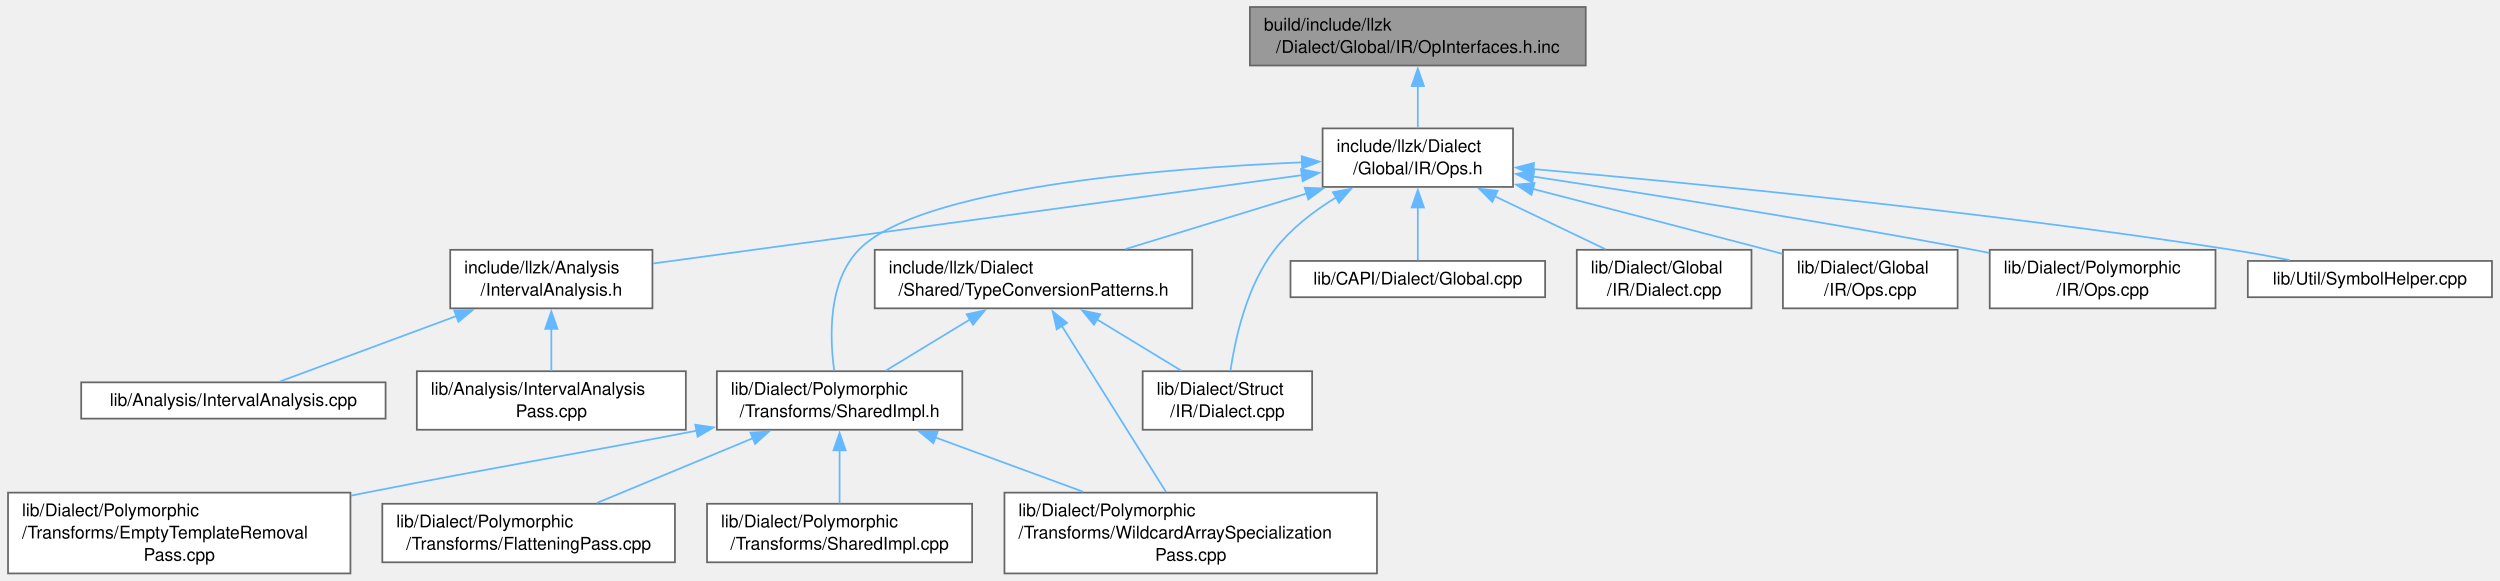
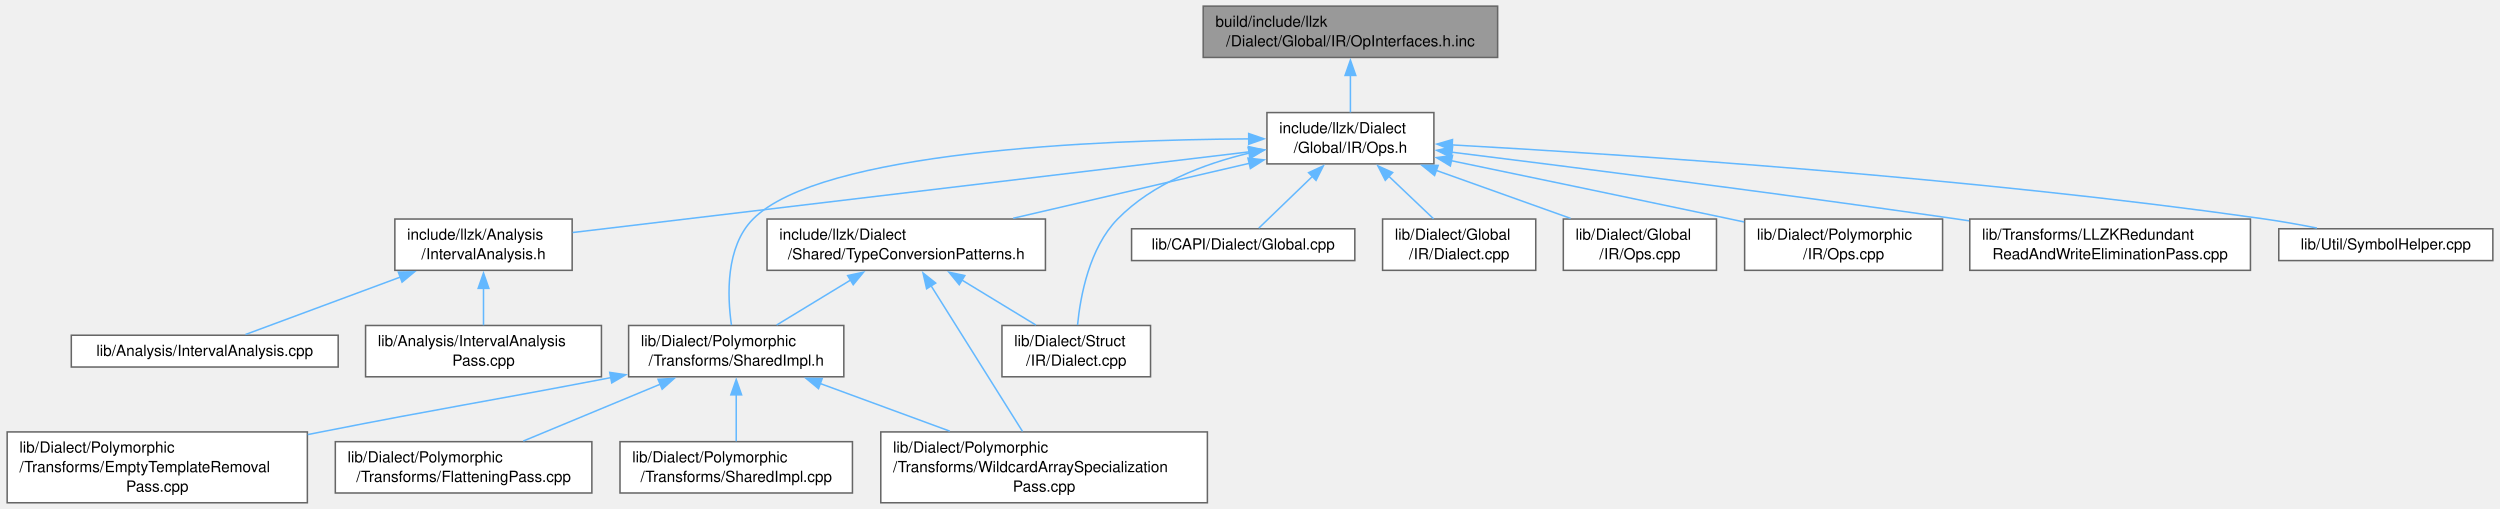
- <svg xmlns="http://www.w3.org/2000/svg" xmlns:xlink="http://www.w3.org/1999/xlink" width="1430pt" height="332pt" viewBox="0.00 0.00 1429.88 332.25">
+ <svg xmlns="http://www.w3.org/2000/svg" xmlns:xlink="http://www.w3.org/1999/xlink" width="1631pt" height="332pt" viewBox="0.00 0.00 1630.88 332.25">
  <g id="graph0" class="graph" transform="scale(1 1) rotate(0) translate(4 328.25)">
    <g id="Node000001" class="node">
      <g id="a_Node000001">
        <a xlink:title=" ">
-           <polygon fill="#999999" stroke="#666666" points="903.12,-324.25 710.88,-324.25 710.88,-290.75 903.12,-290.75 903.12,-324.25" />
-           <text text-anchor="start" x="718.88" y="-310.75" font-family="Helvetica,sans-Serif" font-size="10.00">build/include/llzk</text>
-           <text text-anchor="middle" x="807" y="-298" font-family="Helvetica,sans-Serif" font-size="10.00">/Dialect/Global/IR/OpInterfaces.h.inc</text>
+           <polygon fill="#999999" stroke="#666666" points="973.12,-324.25 780.88,-324.25 780.88,-290.75 973.12,-290.75 973.12,-324.25" />
+           <text text-anchor="start" x="788.88" y="-310.75" font-family="Helvetica,sans-Serif" font-size="10.00">build/include/llzk</text>
+           <text text-anchor="middle" x="877" y="-298" font-family="Helvetica,sans-Serif" font-size="10.00">/Dialect/Global/IR/OpInterfaces.h.inc</text>
        </a>
      </g>
    </g>
    <g id="Node000002" class="node">
      <g id="a_Node000002">
        <a xlink:href="Global_2IR_2Ops_8h.html" target="_top" xlink:title=" ">
-           <polygon fill="white" stroke="#666666" points="861.5,-254.75 752.5,-254.75 752.5,-221.25 861.5,-221.25 861.5,-254.75" />
-           <text text-anchor="start" x="760.5" y="-241.25" font-family="Helvetica,sans-Serif" font-size="10.00">include/llzk/Dialect</text>
-           <text text-anchor="middle" x="807" y="-228.5" font-family="Helvetica,sans-Serif" font-size="10.00">/Global/IR/Ops.h</text>
+           <polygon fill="white" stroke="#666666" points="931.5,-254.75 822.5,-254.75 822.5,-221.25 931.5,-221.25 931.5,-254.75" />
+           <text text-anchor="start" x="830.5" y="-241.25" font-family="Helvetica,sans-Serif" font-size="10.00">include/llzk/Dialect</text>
+           <text text-anchor="middle" x="877" y="-228.5" font-family="Helvetica,sans-Serif" font-size="10.00">/Global/IR/Ops.h</text>
        </a>
      </g>
    </g>
    <g id="edge1_Node000001_Node000002" class="edge">
      <g id="a_edge1_Node000001_Node000002">
        <a xlink:title=" ">
-           <path fill="none" stroke="#63b8ff" d="M807,-279.06C807,-270.84 807,-262.09 807,-254.88" />
-           <polygon fill="#63b8ff" stroke="#63b8ff" points="803.5,-278.99 807,-288.99 810.5,-278.99 803.5,-278.99" />
+           <path fill="none" stroke="#63b8ff" d="M877,-279.06C877,-270.84 877,-262.09 877,-254.88" />
+           <polygon fill="#63b8ff" stroke="#63b8ff" points="873.5,-278.99 877,-288.99 880.5,-278.99 873.5,-278.99" />
        </a>
      </g>
    </g>
    <g id="Node000003" class="node">
      <g id="a_Node000003">
        <a xlink:href="IntervalAnalysis_8h.html" target="_top" xlink:title=" ">
          <polygon fill="white" stroke="#666666" points="368.88,-185.25 253.12,-185.25 253.12,-151.75 368.88,-151.75 368.88,-185.25" />
          <text text-anchor="start" x="261.12" y="-171.75" font-family="Helvetica,sans-Serif" font-size="10.00">include/llzk/Analysis</text>
          <text text-anchor="middle" x="311" y="-159" font-family="Helvetica,sans-Serif" font-size="10.00">/IntervalAnalysis.h</text>
        </a>
      </g>
    </g>
    <g id="edge2_Node000002_Node000003" class="edge">
      <g id="a_edge2_Node000002_Node000003">
        <a xlink:title=" ">
-           <path fill="none" stroke="#63b8ff" d="M740.83,-228C643.22,-214.71 462.17,-190.07 369.29,-177.43" />
-           <polygon fill="#63b8ff" stroke="#63b8ff" points="740.14,-231.43 750.52,-229.31 741.09,-224.5 740.14,-231.43" />
+           <path fill="none" stroke="#63b8ff" d="M810.79,-229.1C699.13,-215.79 475.19,-189.08 369.19,-176.44" />
+           <polygon fill="#63b8ff" stroke="#63b8ff" points="810.37,-232.58 820.71,-230.29 811.2,-225.63 810.37,-232.58" />
        </a>
      </g>
    </g>
    <g id="Node000006" class="node">
      <g id="a_Node000006">
        <a xlink:href="TypeConversionPatterns_8h.html" target="_top" xlink:title="Reusable MLIR dialect conversion functions for LLZK StructType replacement.">
          <polygon fill="white" stroke="#666666" points="677.88,-185.25 496.12,-185.25 496.12,-151.75 677.88,-151.75 677.88,-185.25" />
          <text text-anchor="start" x="504.12" y="-171.75" font-family="Helvetica,sans-Serif" font-size="10.00">include/llzk/Dialect</text>
          <text text-anchor="middle" x="587" y="-159" font-family="Helvetica,sans-Serif" font-size="10.00">/Shared/TypeConversionPatterns.h</text>
        </a>
      </g>
    </g>
    <g id="edge5_Node000002_Node000006" class="edge">
      <g id="a_edge5_Node000002_Node000006">
        <a xlink:title=" ">
-           <path fill="none" stroke="#63b8ff" d="M743.43,-217.49C710.52,-207.4 670.82,-195.22 639.65,-185.65" />
-           <polygon fill="#63b8ff" stroke="#63b8ff" points="742.27,-220.8 752.86,-220.39 744.32,-214.11 742.27,-220.8" />
+           <path fill="none" stroke="#63b8ff" d="M811.05,-221.65C765.02,-210.93 703.66,-196.65 656.8,-185.75" />
+           <polygon fill="#63b8ff" stroke="#63b8ff" points="810.11,-225.02 820.64,-223.88 811.69,-218.21 810.11,-225.02" />
        </a>
      </g>
    </g>
    <g id="Node000007" class="node">
      <g id="a_Node000007">
        <a xlink:href="SharedImpl_8h.html" target="_top" xlink:title="Common private implementation for poly dialect passes.">
          <polygon fill="white" stroke="#666666" points="546.25,-115.75 405.75,-115.75 405.75,-82.25 546.25,-82.25 546.25,-115.75" />
          <text text-anchor="start" x="413.75" y="-102.25" font-family="Helvetica,sans-Serif" font-size="10.00">lib/Dialect/Polymorphic</text>
          <text text-anchor="middle" x="476" y="-89.5" font-family="Helvetica,sans-Serif" font-size="10.00">/Transforms/SharedImpl.h</text>
        </a>
      </g>
    </g>
    <g id="edge17_Node000002_Node000007" class="edge">
      <g id="a_edge17_Node000002_Node000007">
        <a xlink:title=" ">
-           <path fill="none" stroke="#63b8ff" d="M740.8,-235.33C657.5,-231.76 521.17,-220.53 487,-185.25 469.35,-167.03 470.29,-135.41 472.91,-116.23" />
-           <polygon fill="#63b8ff" stroke="#63b8ff" points="740.54,-238.82 750.67,-235.73 740.82,-231.83 740.54,-238.82" />
+           <path fill="none" stroke="#63b8ff" d="M810.72,-237.58C711.46,-236.94 531.11,-229.52 487,-185.25 468.99,-167.17 470.13,-135.21 472.88,-115.98" />
+           <polygon fill="#63b8ff" stroke="#63b8ff" points="810.58,-241.07 820.6,-237.61 810.61,-234.07 810.58,-241.07" />
        </a>
      </g>
    </g>
    <g id="Node000012" class="node">
      <g id="a_Node000012">
        <a xlink:href="Struct_2IR_2Dialect_8cpp.html" target="_top" xlink:title=" ">
          <polygon fill="white" stroke="#666666" points="746.5,-115.75 649.5,-115.75 649.5,-82.25 746.5,-82.25 746.5,-115.75" />
          <text text-anchor="start" x="657.5" y="-102.25" font-family="Helvetica,sans-Serif" font-size="10.00">lib/Dialect/Struct</text>
          <text text-anchor="middle" x="698" y="-89.5" font-family="Helvetica,sans-Serif" font-size="10.00">/IR/Dialect.cpp</text>
        </a>
      </g>
    </g>
    <g id="edge18_Node000002_Node000012" class="edge">
      <g id="a_edge18_Node000002_Node000012">
        <a xlink:title=" ">
-           <path fill="none" stroke="#63b8ff" d="M760.32,-215.29C747.38,-207.39 734.34,-197.36 725,-185.25 709.07,-164.6 702.42,-134.34 699.73,-115.98" />
-           <polygon fill="#63b8ff" stroke="#63b8ff" points="758.39,-218.22 768.81,-220.17 761.88,-212.15 758.39,-218.22" />
+           <path fill="none" stroke="#63b8ff" d="M811.1,-228.34C781.3,-221.28 747.74,-208.48 725,-185.25 706.54,-166.39 700.69,-134.98 698.84,-116.01" />
+           <polygon fill="#63b8ff" stroke="#63b8ff" points="810.32,-231.75 820.83,-230.45 811.8,-224.91 810.32,-231.75" />
        </a>
      </g>
    </g>
    <g id="Node000013" class="node">
      <g id="a_Node000013">
        <a xlink:href="Global_8cpp.html" target="_top" xlink:title=" ">
          <polygon fill="white" stroke="#666666" points="879.88,-178.88 734.12,-178.88 734.12,-158.12 879.88,-158.12 879.88,-178.88" />
          <text text-anchor="middle" x="807" y="-165.38" font-family="Helvetica,sans-Serif" font-size="10.00">lib/CAPI/Dialect/Global.cpp</text>
        </a>
      </g>
    </g>
    <g id="edge13_Node000002_Node000013" class="edge">
      <g id="a_edge13_Node000002_Node000013">
        <a xlink:title=" ">
-           <path fill="none" stroke="#63b8ff" d="M807,-209.53C807,-198.83 807,-187.26 807,-179.32" />
-           <polygon fill="#63b8ff" stroke="#63b8ff" points="803.5,-209.49 807,-219.49 810.5,-209.49 803.5,-209.49" />
+           <path fill="none" stroke="#63b8ff" d="M852.41,-213.29C840.31,-201.62 826.39,-188.2 817.19,-179.32" />
+           <polygon fill="#63b8ff" stroke="#63b8ff" points="849.69,-215.53 859.32,-219.95 854.55,-210.49 849.69,-215.53" />
        </a>
      </g>
    </g>
    <g id="Node000014" class="node">
      <g id="a_Node000014">
        <a xlink:href="Global_2IR_2Dialect_8cpp.html" target="_top" xlink:title=" ">
          <polygon fill="white" stroke="#666666" points="998,-185.25 898,-185.25 898,-151.75 998,-151.75 998,-185.25" />
          <text text-anchor="start" x="906" y="-171.75" font-family="Helvetica,sans-Serif" font-size="10.00">lib/Dialect/Global</text>
          <text text-anchor="middle" x="948" y="-159" font-family="Helvetica,sans-Serif" font-size="10.00">/IR/Dialect.cpp</text>
        </a>
      </g>
    </g>
    <g id="edge14_Node000002_Node000014" class="edge">
      <g id="a_edge14_Node000002_Node000014">
        <a xlink:title=" ">
-           <path fill="none" stroke="#63b8ff" d="M851.12,-215.88C871.6,-206.08 895.54,-194.61 914.5,-185.54" />
-           <polygon fill="#63b8ff" stroke="#63b8ff" points="849.65,-212.7 842.14,-220.18 852.67,-219.02 849.65,-212.7" />
+           <path fill="none" stroke="#63b8ff" d="M901.98,-213.25C911.69,-204.02 922.56,-193.69 931.29,-185.38" />
+           <polygon fill="#63b8ff" stroke="#63b8ff" points="899.76,-210.53 894.92,-219.96 904.58,-215.61 899.76,-210.53" />
        </a>
      </g>
    </g>
    <g id="Node000015" class="node">
      <g id="a_Node000015">
        <a xlink:href="Global_2IR_2Ops_8cpp.html" target="_top" xlink:title=" ">
          <polygon fill="white" stroke="#666666" points="1116,-185.25 1016,-185.25 1016,-151.75 1116,-151.75 1116,-185.25" />
          <text text-anchor="start" x="1024" y="-171.75" font-family="Helvetica,sans-Serif" font-size="10.00">lib/Dialect/Global</text>
          <text text-anchor="middle" x="1066" y="-159" font-family="Helvetica,sans-Serif" font-size="10.00">/IR/Ops.cpp</text>
        </a>
      </g>
    </g>
    <g id="edge15_Node000002_Node000015" class="edge">
      <g id="a_edge15_Node000002_Node000015">
        <a xlink:title=" ">
-           <path fill="none" stroke="#63b8ff" d="M872.73,-220.13C911.77,-210.07 962.23,-197.02 1007,-185.25 1009.87,-184.5 1012.82,-183.72 1015.79,-182.93" />
-           <polygon fill="#63b8ff" stroke="#63b8ff" points="872.06,-216.69 863.25,-222.57 873.8,-223.47 872.06,-216.69" />
+           <path fill="none" stroke="#63b8ff" d="M933.1,-216.97C961.07,-206.97 994.46,-195.05 1020.77,-185.65" />
+           <polygon fill="#63b8ff" stroke="#63b8ff" points="931.94,-213.66 923.7,-220.32 934.29,-220.26 931.94,-213.66" />
        </a>
      </g>
    </g>
    <g id="Node000016" class="node">
      <g id="a_Node000016">
        <a xlink:href="Polymorphic_2IR_2Ops_8cpp.html" target="_top" xlink:title=" ">
          <polygon fill="white" stroke="#666666" points="1263.62,-185.25 1134.38,-185.25 1134.38,-151.75 1263.62,-151.75 1263.62,-185.25" />
          <text text-anchor="start" x="1142.38" y="-171.75" font-family="Helvetica,sans-Serif" font-size="10.00">lib/Dialect/Polymorphic</text>
          <text text-anchor="middle" x="1199" y="-159" font-family="Helvetica,sans-Serif" font-size="10.00">/IR/Ops.cpp</text>
        </a>
      </g>
    </g>
    <g id="edge16_Node000002_Node000016" class="edge">
      <g id="a_edge16_Node000002_Node000016">
        <a xlink:title=" ">
-           <path fill="none" stroke="#63b8ff" d="M872.92,-227.22C937.35,-217.45 1038.13,-201.55 1125,-185.25 1127.97,-184.69 1131,-184.11 1134.06,-183.51" />
-           <polygon fill="#63b8ff" stroke="#63b8ff" points="872.58,-223.74 863.22,-228.69 873.63,-230.66 872.58,-223.74" />
+           <path fill="none" stroke="#63b8ff" d="M942.66,-223.37C992.66,-212.98 1063.18,-198.28 1125,-185.25 1127.96,-184.63 1130.98,-183.99 1134.03,-183.34" />
+           <polygon fill="#63b8ff" stroke="#63b8ff" points="942.24,-219.88 933.17,-225.35 943.67,-226.74 942.24,-219.88" />
        </a>
      </g>
    </g>
    <g id="Node000017" class="node">
      <g id="a_Node000017">
-         <a xlink:href="SymbolHelper_8cpp.html" target="_top" xlink:title="This file contains the implementations for symbol helper functions.">
-           <polygon fill="white" stroke="#666666" points="1421.88,-178.88 1282.12,-178.88 1282.12,-158.12 1421.88,-158.12 1421.88,-178.88" />
-           <text text-anchor="middle" x="1352" y="-165.38" font-family="Helvetica,sans-Serif" font-size="10.00">lib/Util/SymbolHelper.cpp</text>
+         <a xlink:href="LLZKRedundantReadAndWriteEliminationPass_8cpp.html" target="_top" xlink:title="This file implements the -llzk-duplicate-read-write-elim pass.">
+           <polygon fill="white" stroke="#666666" points="1464.62,-185.25 1281.38,-185.25 1281.38,-151.75 1464.62,-151.75 1464.62,-185.25" />
+           <text text-anchor="start" x="1289.38" y="-171.75" font-family="Helvetica,sans-Serif" font-size="10.00">lib/Transforms/LLZKRedundant</text>
+           <text text-anchor="middle" x="1373" y="-159" font-family="Helvetica,sans-Serif" font-size="10.00">ReadAndWriteEliminationPass.cpp</text>
        </a>
      </g>
    </g>
    <g id="edge19_Node000002_Node000017" class="edge">
      <g id="a_edge19_Node000002_Node000017">
        <a xlink:title=" ">
-           <path fill="none" stroke="#63b8ff" d="M873.18,-231.46C963.74,-223.47 1131.2,-207.22 1273,-185.25 1283.78,-183.58 1295.32,-181.47 1306.17,-179.33" />
-           <polygon fill="#63b8ff" stroke="#63b8ff" points="872.89,-227.97 863.23,-232.33 873.5,-234.95 872.89,-227.97" />
+           <path fill="none" stroke="#63b8ff" d="M943.02,-228.91C1021.69,-219.15 1157.06,-201.95 1273,-185.25 1275.61,-184.87 1278.26,-184.49 1280.93,-184.09" />
+           <polygon fill="#63b8ff" stroke="#63b8ff" points="942.83,-225.41 933.33,-230.11 943.69,-232.35 942.83,-225.41" />
+         </a>
+       </g>
+     </g>
+     <g id="Node000018" class="node">
+       <g id="a_Node000018">
+         <a xlink:href="SymbolHelper_8cpp.html" target="_top" xlink:title="This file contains the implementations for symbol helper functions.">
+           <polygon fill="white" stroke="#666666" points="1622.88,-178.88 1483.12,-178.88 1483.12,-158.12 1622.88,-158.12 1622.88,-178.88" />
+           <text text-anchor="middle" x="1553" y="-165.38" font-family="Helvetica,sans-Serif" font-size="10.00">lib/Util/SymbolHelper.cpp</text>
+         </a>
+       </g>
+     </g>
+     <g id="edge20_Node000002_Node000018" class="edge">
+       <g id="a_edge20_Node000002_Node000018">
+         <a xlink:title=" ">
+           <path fill="none" stroke="#63b8ff" d="M943.24,-233.65C1053.69,-227.53 1282.27,-212.59 1474,-185.25 1485.08,-183.67 1496.94,-181.54 1508.03,-179.36" />
+           <polygon fill="#63b8ff" stroke="#63b8ff" points="943.27,-230.14 933.48,-234.18 943.65,-237.13 943.27,-230.14" />
        </a>
      </g>
    </g>
    <g id="Node000004" class="node">
      <g id="a_Node000004">
        <a xlink:href="IntervalAnalysis_8cpp.html" target="_top" xlink:title=" ">
          <polygon fill="white" stroke="#666666" points="216.12,-109.38 41.88,-109.38 41.88,-88.62 216.12,-88.62 216.12,-109.38" />
          <text text-anchor="middle" x="129" y="-95.88" font-family="Helvetica,sans-Serif" font-size="10.00">lib/Analysis/IntervalAnalysis.cpp</text>
        </a>
      </g>
    </g>
    <g id="edge3_Node000003_Node000004" class="edge">
      <g id="a_edge3_Node000003_Node000004">
        <a xlink:title=" ">
          <path fill="none" stroke="#63b8ff" d="M256.87,-147.42C223.47,-135.04 182.08,-119.69 155.61,-109.87" />
          <polygon fill="#63b8ff" stroke="#63b8ff" points="255.39,-150.61 265.99,-150.81 257.83,-144.05 255.39,-150.61" />
        </a>
      </g>
    </g>
    <g id="Node000005" class="node">
      <g id="a_Node000005">
        <a xlink:href="IntervalAnalysisPass_8cpp.html" target="_top" xlink:title="This file implements the -llzk-print-interval-analysis pass.">
          <polygon fill="white" stroke="#666666" points="388,-115.75 234,-115.75 234,-82.25 388,-82.25 388,-115.75" />
          <text text-anchor="start" x="242" y="-102.25" font-family="Helvetica,sans-Serif" font-size="10.00">lib/Analysis/IntervalAnalysis</text>
          <text text-anchor="middle" x="311" y="-89.5" font-family="Helvetica,sans-Serif" font-size="10.00">Pass.cpp</text>
        </a>
      </g>
    </g>
    <g id="edge4_Node000003_Node000005" class="edge">
      <g id="a_edge4_Node000003_Node000005">
        <a xlink:title=" ">
          <path fill="none" stroke="#63b8ff" d="M311,-140.06C311,-131.84 311,-123.09 311,-115.88" />
          <polygon fill="#63b8ff" stroke="#63b8ff" points="307.5,-139.99 311,-149.99 314.5,-139.99 307.5,-139.99" />
        </a>
      </g>
    </g>
    <g id="edge6_Node000006_Node000007" class="edge">
      <g id="a_edge6_Node000006_Node000007">
        <a xlink:title=" ">
          <path fill="none" stroke="#63b8ff" d="M550.93,-145.57C535.11,-135.95 516.89,-124.86 502.37,-116.04" />
          <polygon fill="#63b8ff" stroke="#63b8ff" points="548.76,-148.34 559.12,-150.55 552.39,-142.36 548.76,-148.34" />
        </a>
      </g>
    </g>
    <g id="Node000011" class="node">
      <g id="a_Node000011">
        <a xlink:href="WildcardArraySpecializationPass_8cpp.html" target="_top" xlink:title="This file implements the -llzk-specialize-wildcard-arrays pass.">
          <polygon fill="white" stroke="#666666" points="783.62,-46.25 570.38,-46.25 570.38,0 783.62,0 783.62,-46.25" />
          <text text-anchor="start" x="578.38" y="-32.75" font-family="Helvetica,sans-Serif" font-size="10.00">lib/Dialect/Polymorphic</text>
          <text text-anchor="start" x="578.38" y="-20" font-family="Helvetica,sans-Serif" font-size="10.00">/Transforms/WildcardArraySpecialization</text>
          <text text-anchor="middle" x="677" y="-7.25" font-family="Helvetica,sans-Serif" font-size="10.00">Pass.cpp</text>
        </a>
      </g>
    </g>
    <g id="edge11_Node000006_Node000011" class="edge">
      <g id="a_edge11_Node000006_Node000011">
        <a xlink:title=" ">
          <path fill="none" stroke="#63b8ff" d="M603.17,-141.75C620.19,-114.63 646.71,-72.37 662.91,-46.57" />
          <polygon fill="#63b8ff" stroke="#63b8ff" points="600.31,-139.72 597.95,-150.05 606.23,-143.44 600.31,-139.72" />
        </a>
      </g>
    </g>
    <g id="edge12_Node000006_Node000012" class="edge">
      <g id="a_edge12_Node000006_Node000012">
        <a xlink:title=" ">
          <path fill="none" stroke="#63b8ff" d="M623.07,-145.57C638.89,-135.95 657.11,-124.86 671.63,-116.04" />
          <polygon fill="#63b8ff" stroke="#63b8ff" points="621.61,-142.36 614.88,-150.55 625.24,-148.34 621.61,-142.36" />
        </a>
      </g>
    </g>
    <g id="Node000008" class="node">
      <g id="a_Node000008">
        <a xlink:href="EmptyTemplateRemovalPass_8cpp.html" target="_top" xlink:title="This file implements the -llzk-drop-empty-templates pass.">
          <polygon fill="white" stroke="#666666" points="196,-46.25 0,-46.25 0,0 196,0 196,-46.25" />
          <text text-anchor="start" x="8" y="-32.75" font-family="Helvetica,sans-Serif" font-size="10.00">lib/Dialect/Polymorphic</text>
          <text text-anchor="start" x="8" y="-20" font-family="Helvetica,sans-Serif" font-size="10.00">/Transforms/EmptyTemplateRemoval</text>
          <text text-anchor="middle" x="98" y="-7.25" font-family="Helvetica,sans-Serif" font-size="10.00">Pass.cpp</text>
        </a>
      </g>
    </g>
    <g id="edge7_Node000007_Node000008" class="edge">
      <g id="a_edge7_Node000007_Node000008">
        <a xlink:title=" ">
          <path fill="none" stroke="#63b8ff" d="M394.21,-81.72C309.88,-65.52 286.69,-62.35 205,-46.25 202.12,-45.68 199.19,-45.1 196.23,-44.51" />
          <polygon fill="#63b8ff" stroke="#63b8ff" points="393.4,-85.13 403.89,-83.59 394.73,-78.26 393.4,-85.13" />
        </a>
      </g>
    </g>
    <g id="Node000009" class="node">
      <g id="a_Node000009">
        <a xlink:href="FlatteningPass_8cpp.html" target="_top" xlink:title="This file implements the -llzk-flatten pass.">
          <polygon fill="white" stroke="#666666" points="381.75,-39.88 214.25,-39.88 214.25,-6.38 381.75,-6.38 381.75,-39.88" />
          <text text-anchor="start" x="222.25" y="-26.38" font-family="Helvetica,sans-Serif" font-size="10.00">lib/Dialect/Polymorphic</text>
          <text text-anchor="middle" x="298" y="-13.62" font-family="Helvetica,sans-Serif" font-size="10.00">/Transforms/FlatteningPass.cpp</text>
        </a>
      </g>
    </g>
    <g id="edge8_Node000007_Node000009" class="edge">
      <g id="a_edge8_Node000007_Node000009">
        <a xlink:title=" ">
          <path fill="none" stroke="#63b8ff" d="M426.46,-77.44C398.19,-65.71 363.27,-51.21 336.97,-40.3" />
          <polygon fill="#63b8ff" stroke="#63b8ff" points="424.96,-80.61 435.54,-81.21 427.64,-74.14 424.96,-80.61" />
        </a>
      </g>
    </g>
    <g id="Node000010" class="node">
      <g id="a_Node000010">
        <a xlink:href="SharedImpl_8cpp.html" target="_top" xlink:title=" ">
          <polygon fill="white" stroke="#666666" points="551.88,-39.88 400.12,-39.88 400.12,-6.38 551.88,-6.38 551.88,-39.88" />
          <text text-anchor="start" x="408.12" y="-26.38" font-family="Helvetica,sans-Serif" font-size="10.00">lib/Dialect/Polymorphic</text>
          <text text-anchor="middle" x="476" y="-13.62" font-family="Helvetica,sans-Serif" font-size="10.00">/Transforms/SharedImpl.cpp</text>
        </a>
      </g>
    </g>
    <g id="edge9_Node000007_Node000010" class="edge">
      <g id="a_edge9_Node000007_Node000010">
        <a xlink:title=" ">
          <path fill="none" stroke="#63b8ff" d="M476,-70.61C476,-60.35 476,-49.02 476,-40.12" />
          <polygon fill="#63b8ff" stroke="#63b8ff" points="472.5,-70.46 476,-80.46 479.5,-70.46 472.5,-70.46" />
        </a>
      </g>
    </g>
    <g id="edge10_Node000007_Node000011" class="edge">
      <g id="a_edge10_Node000007_Node000011">
        <a xlink:title=" ">
          <path fill="none" stroke="#63b8ff" d="M530.62,-77.92C556.85,-68.28 588.39,-56.69 615.46,-46.74" />
          <polygon fill="#63b8ff" stroke="#63b8ff" points="529.71,-74.53 521.53,-81.27 532.12,-81.1 529.71,-74.53" />
        </a>
      </g>
    </g>
  </g>
</svg>
